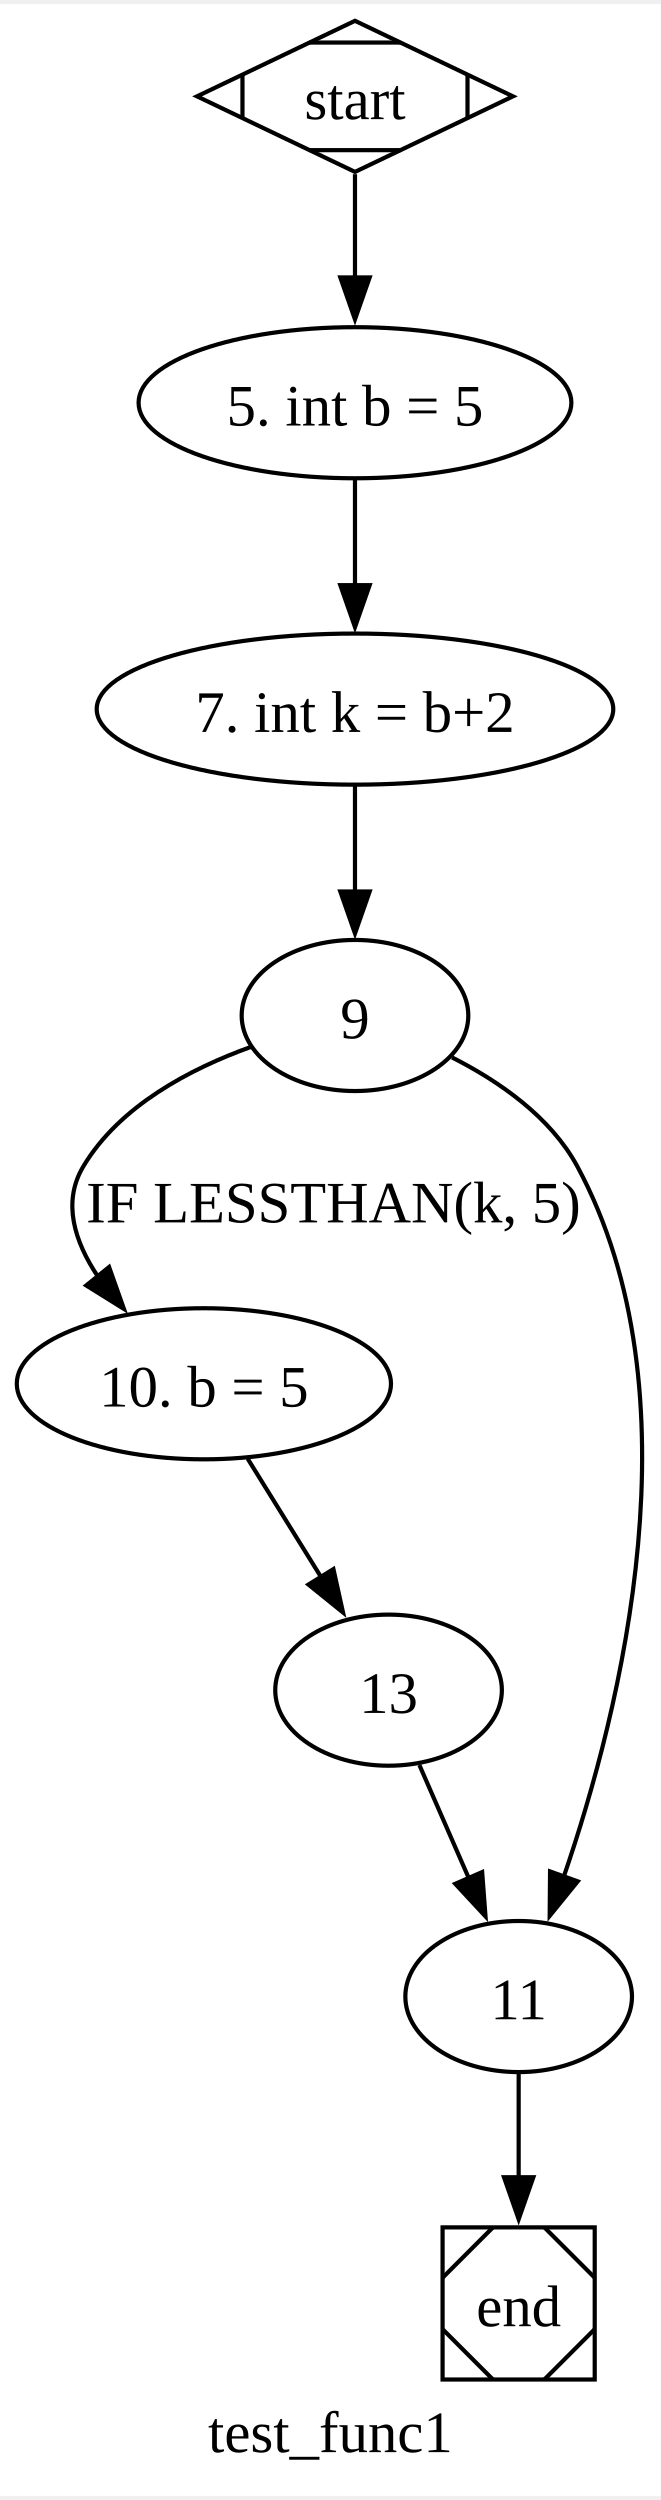
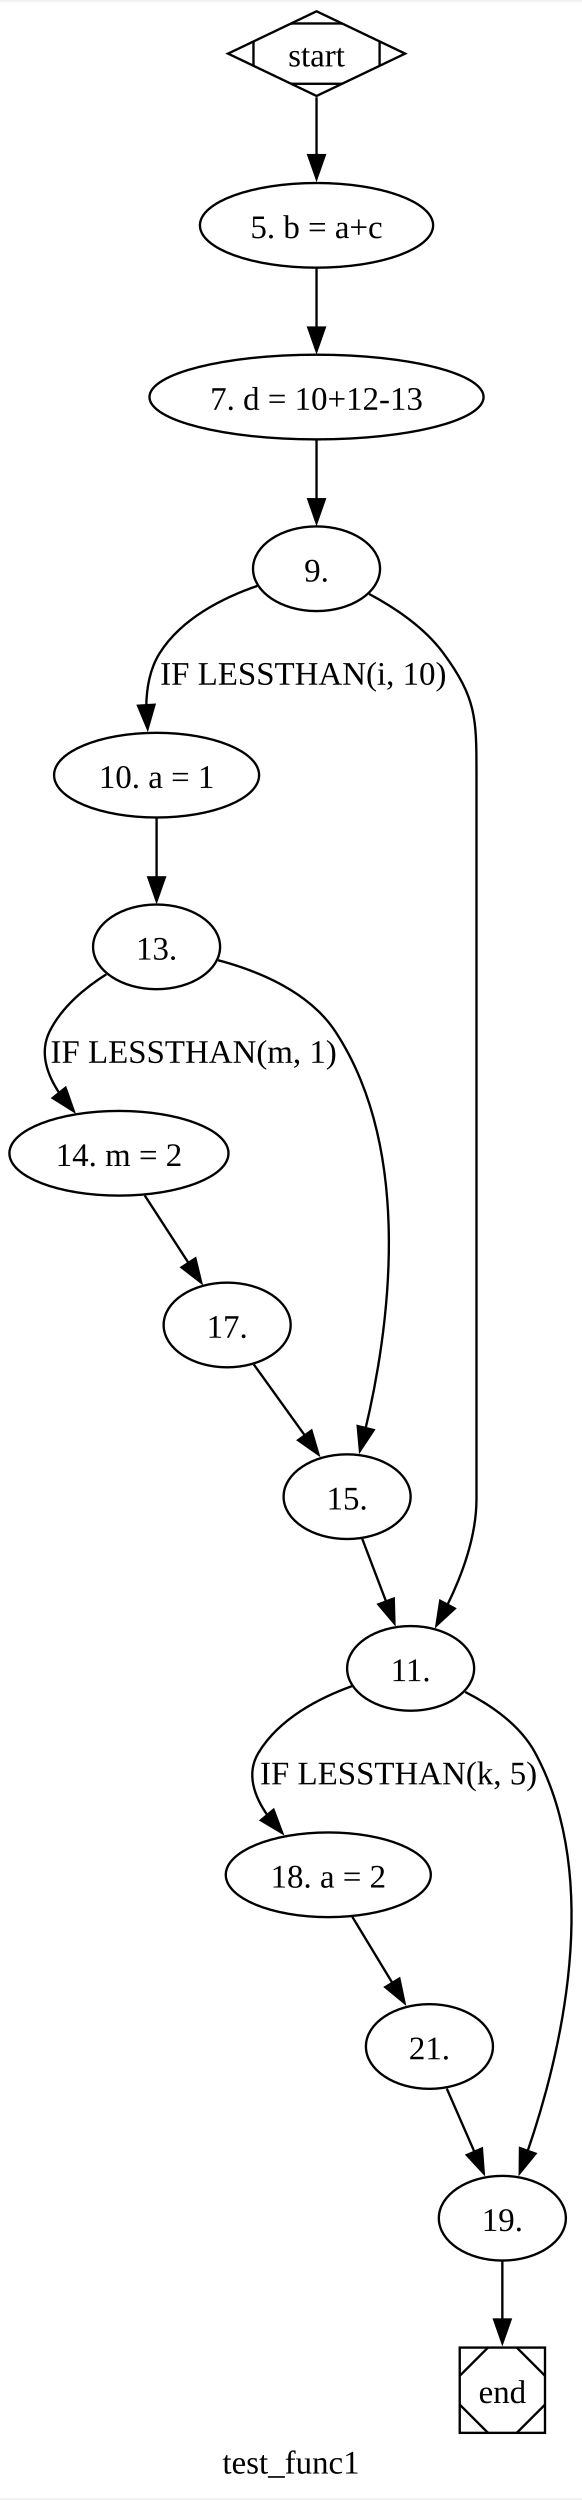
- <svg xmlns="http://www.w3.org/2000/svg" width="157pt" height="594pt" viewBox="0.00 0.00 157.44 593.75">
-   <g id="graph0" class="graph" transform="scale(1 1) rotate(0) translate(4 589.75)">
-     <polygon fill="white" stroke="none" points="-4,4 -4,-589.75 153.44,-589.75 153.44,4 -4,4" />
-     <text text-anchor="middle" x="74.72" y="-6.45" font-family="Times New Roman,serif" font-size="14.00">test_func1</text>
+ <svg xmlns="http://www.w3.org/2000/svg" width="247pt" height="1061pt" viewBox="0.00 0.00 247.43 1061.25">
+   <g id="graph0" class="graph" transform="scale(1 1) rotate(0) translate(4 1057.25)">
+     <polygon fill="white" stroke="none" points="-4,4 -4,-1057.25 243.43,-1057.25 243.43,4 -4,4" />
+     <text text-anchor="middle" x="119.72" y="-6.45" font-family="Times New Roman,serif" font-size="14.00">test_func1</text>
    <g id="node1" class="node">
-       <ellipse fill="none" stroke="black" cx="80.58" cy="-494.75" rx="51.56" ry="18" />
-       <text text-anchor="middle" x="80.58" y="-489.32" font-family="Times New Roman,serif" font-size="14.00">5. int b = 5</text>
+       <ellipse fill="none" stroke="black" cx="130.57" cy="-962.25" rx="49.57" ry="18" />
+       <text text-anchor="middle" x="130.57" y="-956.83" font-family="Times New Roman,serif" font-size="14.00">5. b = a+c</text>
    </g>
    <g id="node2" class="node">
-       <ellipse fill="none" stroke="black" cx="80.58" cy="-421.75" rx="61.54" ry="18" />
-       <text text-anchor="middle" x="80.58" y="-416.32" font-family="Times New Roman,serif" font-size="14.00">7. int k = b+2</text>
+       <ellipse fill="none" stroke="black" cx="130.57" cy="-889.25" rx="71.02" ry="18" />
+       <text text-anchor="middle" x="130.57" y="-883.83" font-family="Times New Roman,serif" font-size="14.00">7. d = 10+12-13</text>
    </g>
    <g id="edge1" class="edge">
-       <path fill="none" stroke="black" d="M80.58,-476.56C80.58,-468.98 80.58,-459.85 80.58,-451.29" />
-       <polygon fill="black" stroke="black" points="84.08,-451.29 80.58,-441.29 77.08,-451.29 84.08,-451.29" />
+       <path fill="none" stroke="black" d="M130.57,-944.06C130.57,-936.48 130.57,-927.35 130.57,-918.79" />
+       <polygon fill="black" stroke="black" points="134.07,-918.79 130.57,-908.79 127.07,-918.79 134.07,-918.79" />
    </g>
    <g id="node3" class="node">
-       <ellipse fill="none" stroke="black" cx="80.58" cy="-348.75" rx="27" ry="18" />
-       <text text-anchor="middle" x="80.58" y="-343.32" font-family="Times New Roman,serif" font-size="14.00">9</text>
+       <ellipse fill="none" stroke="black" cx="130.57" cy="-816.25" rx="27" ry="18" />
+       <text text-anchor="middle" x="130.57" y="-810.83" font-family="Times New Roman,serif" font-size="14.00">9.</text>
    </g>
    <g id="edge2" class="edge">
-       <path fill="none" stroke="black" d="M80.58,-403.56C80.58,-395.98 80.58,-386.85 80.58,-378.29" />
-       <polygon fill="black" stroke="black" points="84.08,-378.29 80.58,-368.29 77.08,-378.29 84.08,-378.29" />
+       <path fill="none" stroke="black" d="M130.57,-871.06C130.57,-863.48 130.57,-854.35 130.57,-845.79" />
+       <polygon fill="black" stroke="black" points="134.07,-845.79 130.57,-835.79 127.07,-845.79 134.07,-845.79" />
    </g>
    <g id="node4" class="node">
-       <ellipse fill="none" stroke="black" cx="44.58" cy="-261" rx="44.58" ry="18" />
-       <text text-anchor="middle" x="44.58" y="-255.57" font-family="Times New Roman,serif" font-size="14.00">10. b = 5</text>
+       <ellipse fill="none" stroke="black" cx="62.57" cy="-728.5" rx="43.58" ry="18" />
+       <text text-anchor="middle" x="62.57" y="-723.08" font-family="Times New Roman,serif" font-size="14.00">10. a = 1</text>
    </g>
    <g id="edge3" class="edge">
-       <path fill="none" stroke="black" d="M55.8,-341.27C41.41,-336.09 24.46,-327.24 15.83,-312.75 10.78,-304.28 13.73,-294.91 19.32,-286.56" />
-       <polygon fill="black" stroke="black" points="21.99,-288.82 25.53,-278.83 16.54,-284.43 21.99,-288.82" />
-       <text text-anchor="middle" x="75.45" y="-299.45" font-family="Times New Roman,serif" font-size="14.00">IF LESSTHAN(k, 5)</text>
+       <path fill="none" stroke="black" d="M105.52,-809.01C90.67,-803.9 73.01,-795.03 63.82,-780.25 59.74,-773.69 58.31,-765.67 58.19,-757.96" />
+       <polygon fill="black" stroke="black" points="61.67,-758.43 58.76,-748.24 54.68,-758.02 61.67,-758.43" />
+       <text text-anchor="middle" x="124.95" y="-766.95" font-family="Times New Roman,serif" font-size="14.00">IF LESSTHAN(i, 10)</text>
+     </g>
+     <g id="node9" class="node">
+       <ellipse fill="none" stroke="black" cx="170.57" cy="-348.75" rx="27" ry="18" />
+       <text text-anchor="middle" x="170.57" y="-343.32" font-family="Times New Roman,serif" font-size="14.00">11.</text>
+     </g>
+     <g id="edge15" class="edge">
+       <path fill="none" stroke="black" d="M152.85,-805.56C163.87,-799.71 176.52,-791.24 184.57,-780.25 198.4,-761.38 198.57,-752.9 198.57,-729.5 198.57,-729.5 198.57,-729.5 198.57,-420.75 198.57,-405.12 192.63,-388.82 186.22,-375.78" />
+       <polygon fill="black" stroke="black" points="189.34,-374.2 181.55,-367.02 183.16,-377.49 189.34,-374.2" />
+     </g>
+     <g id="node5" class="node">
+       <ellipse fill="none" stroke="black" cx="62.57" cy="-655.5" rx="27" ry="18" />
+       <text text-anchor="middle" x="62.57" y="-650.08" font-family="Times New Roman,serif" font-size="14.00">13.</text>
+     </g>
+     <g id="edge4" class="edge">
+       <path fill="none" stroke="black" d="M62.57,-710.31C62.57,-702.73 62.57,-693.6 62.57,-685.04" />
+       <polygon fill="black" stroke="black" points="66.07,-685.04 62.57,-675.04 59.07,-685.04 66.07,-685.04" />
    </g>
    <g id="node6" class="node">
-       <ellipse fill="none" stroke="black" cx="119.58" cy="-115" rx="27" ry="18" />
-       <text text-anchor="middle" x="119.58" y="-109.58" font-family="Times New Roman,serif" font-size="14.00">11</text>
+       <ellipse fill="none" stroke="black" cx="46.57" cy="-567.75" rx="46.57" ry="18" />
+       <text text-anchor="middle" x="46.57" y="-562.33" font-family="Times New Roman,serif" font-size="14.00">14. m = 2</text>
+     </g>
+     <g id="edge5" class="edge">
+       <path fill="none" stroke="black" d="M41.22,-643.85C32,-638.03 22.18,-629.87 17.07,-619.5 12.76,-610.73 15.81,-601.41 21.33,-593.18" />
+       <polygon fill="black" stroke="black" points="23.86,-595.61 27.38,-585.62 18.4,-591.24 23.86,-595.61" />
+       <text text-anchor="middle" x="78.32" y="-606.2" font-family="Times New Roman,serif" font-size="14.00">IF LESSTHAN(m, 1)</text>
+     </g>
+     <g id="node8" class="node">
+       <ellipse fill="none" stroke="black" cx="143.57" cy="-421.75" rx="27" ry="18" />
+       <text text-anchor="middle" x="143.57" y="-416.32" font-family="Times New Roman,serif" font-size="14.00">15.</text>
+     </g>
+     <g id="edge14" class="edge">
+       <path fill="none" stroke="black" d="M88.73,-649.82C106.02,-645.23 127.47,-636.36 138.57,-619.5 172.44,-568.07 161.1,-491.55 151.42,-450.75" />
+       <polygon fill="black" stroke="black" points="154.86,-450.08 149.02,-441.24 148.07,-451.79 154.86,-450.08" />
+     </g>
+     <g id="node7" class="node">
+       <ellipse fill="none" stroke="black" cx="92.57" cy="-494.75" rx="27" ry="18" />
+       <text text-anchor="middle" x="92.57" y="-489.32" font-family="Times New Roman,serif" font-size="14.00">17.</text>
+     </g>
+     <g id="edge6" class="edge">
+       <path fill="none" stroke="black" d="M57.47,-549.92C63.07,-541.28 70.01,-530.57 76.24,-520.96" />
+       <polygon fill="black" stroke="black" points="79.06,-523.05 81.56,-512.75 73.18,-519.24 79.06,-523.05" />
    </g>
    <g id="edge7" class="edge">
-       <path fill="none" stroke="black" d="M103.7,-338.76C114.87,-333.1 127.2,-324.6 133.58,-312.75 162.74,-258.54 144.05,-183.45 130.32,-143.54" />
-       <polygon fill="black" stroke="black" points="133.65,-142.44 126.97,-134.22 127.06,-144.81 133.65,-142.44" />
-     </g>
-     <g id="node5" class="node">
-       <ellipse fill="none" stroke="black" cx="88.58" cy="-188" rx="27" ry="18" />
-       <text text-anchor="middle" x="88.58" y="-182.57" font-family="Times New Roman,serif" font-size="14.00">13</text>
-     </g>
-     <g id="edge4" class="edge">
-       <path fill="none" stroke="black" d="M55,-243.17C60.23,-234.74 66.67,-224.34 72.51,-214.92" />
-       <polygon fill="black" stroke="black" points="75.44,-216.85 77.73,-206.5 69.49,-213.16 75.44,-216.85" />
-     </g>
-     <g id="edge5" class="edge">
-       <path fill="none" stroke="black" d="M95.92,-170.17C99.44,-162.13 103.73,-152.29 107.69,-143.22" />
-       <polygon fill="black" stroke="black" points="110.88,-144.66 111.68,-134.09 104.47,-141.86 110.88,-144.66" />
-     </g>
-     <g id="node7" class="node">
-       <polygon fill="none" stroke="black" points="137.7,-60 101.45,-60 101.45,-23.75 137.7,-23.75 137.7,-60" />
-       <polyline fill="none" stroke="black" points="113.45,-60 101.45,-48" />
-       <polyline fill="none" stroke="black" points="101.45,-35.75 113.45,-23.75" />
-       <polyline fill="none" stroke="black" points="125.7,-23.75 137.7,-35.75" />
-       <polyline fill="none" stroke="black" points="137.7,-48 125.7,-60" />
-       <text text-anchor="middle" x="119.58" y="-36.45" font-family="Times New Roman,serif" font-size="14.00">end</text>
-     </g>
-     <g id="edge6" class="edge">
-       <path fill="none" stroke="black" d="M119.58,-96.78C119.58,-89.29 119.58,-80.31 119.58,-71.84" />
-       <polygon fill="black" stroke="black" points="123.08,-71.94 119.58,-61.94 116.08,-71.94 123.08,-71.94" />
-     </g>
-     <g id="node8" class="node">
-       <polygon fill="none" stroke="black" points="80.58,-585.75 42.94,-567.75 80.58,-549.75 118.21,-567.75 80.58,-585.75" />
-       <polyline fill="none" stroke="black" points="53.77,-572.93 53.77,-562.57" />
-       <polyline fill="none" stroke="black" points="69.75,-554.93 91.4,-554.93" />
-       <polyline fill="none" stroke="black" points="107.39,-562.57 107.39,-572.93" />
-       <polyline fill="none" stroke="black" points="91.4,-580.57 69.75,-580.57" />
-       <text text-anchor="middle" x="80.58" y="-562.33" font-family="Times New Roman,serif" font-size="14.00">start</text>
+       <path fill="none" stroke="black" d="M103.89,-477.99C110.3,-469.08 118.45,-457.72 125.7,-447.63" />
+       <polygon fill="black" stroke="black" points="128.41,-449.86 131.4,-439.69 122.73,-445.77 128.41,-449.86" />
    </g>
    <g id="edge8" class="edge">
-       <path fill="none" stroke="black" d="M80.58,-549.2C80.58,-541.72 80.58,-532.8 80.58,-524.4" />
-       <polygon fill="black" stroke="black" points="84.08,-524.61 80.58,-514.61 77.08,-524.61 84.08,-524.61" />
+       <path fill="none" stroke="black" d="M149.97,-403.92C153.03,-395.88 156.77,-386.04 160.22,-376.97" />
+       <polygon fill="black" stroke="black" points="163.4,-378.46 163.68,-367.87 156.86,-375.97 163.4,-378.46" />
+     </g>
+     <g id="node10" class="node">
+       <ellipse fill="none" stroke="black" cx="135.57" cy="-261" rx="43.58" ry="18" />
+       <text text-anchor="middle" x="135.57" y="-255.57" font-family="Times New Roman,serif" font-size="14.00">18. a = 2</text>
+     </g>
+     <g id="edge9" class="edge">
+       <path fill="none" stroke="black" d="M145.79,-341.27C131.41,-336.09 114.46,-327.24 105.82,-312.75 100.68,-304.12 103.88,-294.62 109.78,-286.2" />
+       <polygon fill="black" stroke="black" points="112.28,-288.67 116,-278.75 106.91,-284.18 112.28,-288.67" />
+       <text text-anchor="middle" x="165.45" y="-299.45" font-family="Times New Roman,serif" font-size="14.00">IF LESSTHAN(k, 5)</text>
+     </g>
+     <g id="node12" class="node">
+       <ellipse fill="none" stroke="black" cx="209.57" cy="-115" rx="27" ry="18" />
+       <text text-anchor="middle" x="209.57" y="-109.58" font-family="Times New Roman,serif" font-size="14.00">19.</text>
+     </g>
+     <g id="edge13" class="edge">
+       <path fill="none" stroke="black" d="M193.7,-338.76C204.86,-333.1 217.2,-324.6 223.57,-312.75 252.74,-258.54 234.04,-183.45 220.32,-143.54" />
+       <polygon fill="black" stroke="black" points="223.65,-142.44 216.96,-134.22 217.06,-144.81 223.65,-142.44" />
+     </g>
+     <g id="node11" class="node">
+       <ellipse fill="none" stroke="black" cx="178.57" cy="-188" rx="27" ry="18" />
+       <text text-anchor="middle" x="178.57" y="-182.57" font-family="Times New Roman,serif" font-size="14.00">21.</text>
+     </g>
+     <g id="edge10" class="edge">
+       <path fill="none" stroke="black" d="M145.76,-243.17C150.87,-234.74 157.17,-224.34 162.87,-214.92" />
+       <polygon fill="black" stroke="black" points="165.78,-216.88 167.97,-206.51 159.79,-213.25 165.78,-216.88" />
+     </g>
+     <g id="edge11" class="edge">
+       <path fill="none" stroke="black" d="M185.92,-170.17C189.43,-162.13 193.73,-152.29 197.69,-143.22" />
+       <polygon fill="black" stroke="black" points="200.88,-144.66 201.67,-134.09 194.46,-141.86 200.88,-144.66" />
+     </g>
+     <g id="node13" class="node">
+       <polygon fill="none" stroke="black" points="227.7,-60 191.45,-60 191.45,-23.75 227.7,-23.75 227.7,-60" />
+       <polyline fill="none" stroke="black" points="203.45,-60 191.45,-48" />
+       <polyline fill="none" stroke="black" points="191.45,-35.75 203.45,-23.75" />
+       <polyline fill="none" stroke="black" points="215.7,-23.75 227.7,-35.75" />
+       <polyline fill="none" stroke="black" points="227.7,-48 215.7,-60" />
+       <text text-anchor="middle" x="209.57" y="-36.45" font-family="Times New Roman,serif" font-size="14.00">end</text>
+     </g>
+     <g id="edge12" class="edge">
+       <path fill="none" stroke="black" d="M209.57,-96.78C209.57,-89.29 209.57,-80.31 209.57,-71.84" />
+       <polygon fill="black" stroke="black" points="213.07,-71.94 209.57,-61.94 206.07,-71.94 213.07,-71.94" />
+     </g>
+     <g id="node14" class="node">
+       <polygon fill="none" stroke="black" points="130.57,-1053.25 92.94,-1035.25 130.57,-1017.25 168.21,-1035.25 130.57,-1053.25" />
+       <polyline fill="none" stroke="black" points="103.76,-1040.43 103.76,-1030.07" />
+       <polyline fill="none" stroke="black" points="119.75,-1022.43 141.4,-1022.43" />
+       <polyline fill="none" stroke="black" points="157.38,-1030.07 157.38,-1040.43" />
+       <polyline fill="none" stroke="black" points="141.4,-1048.07 119.75,-1048.07" />
+       <text text-anchor="middle" x="130.57" y="-1029.83" font-family="Times New Roman,serif" font-size="14.00">start</text>
+     </g>
+     <g id="edge16" class="edge">
+       <path fill="none" stroke="black" d="M130.57,-1016.7C130.57,-1009.22 130.57,-1000.3 130.57,-991.9" />
+       <polygon fill="black" stroke="black" points="134.07,-992.11 130.57,-982.11 127.07,-992.11 134.07,-992.11" />
    </g>
  </g>
</svg>
